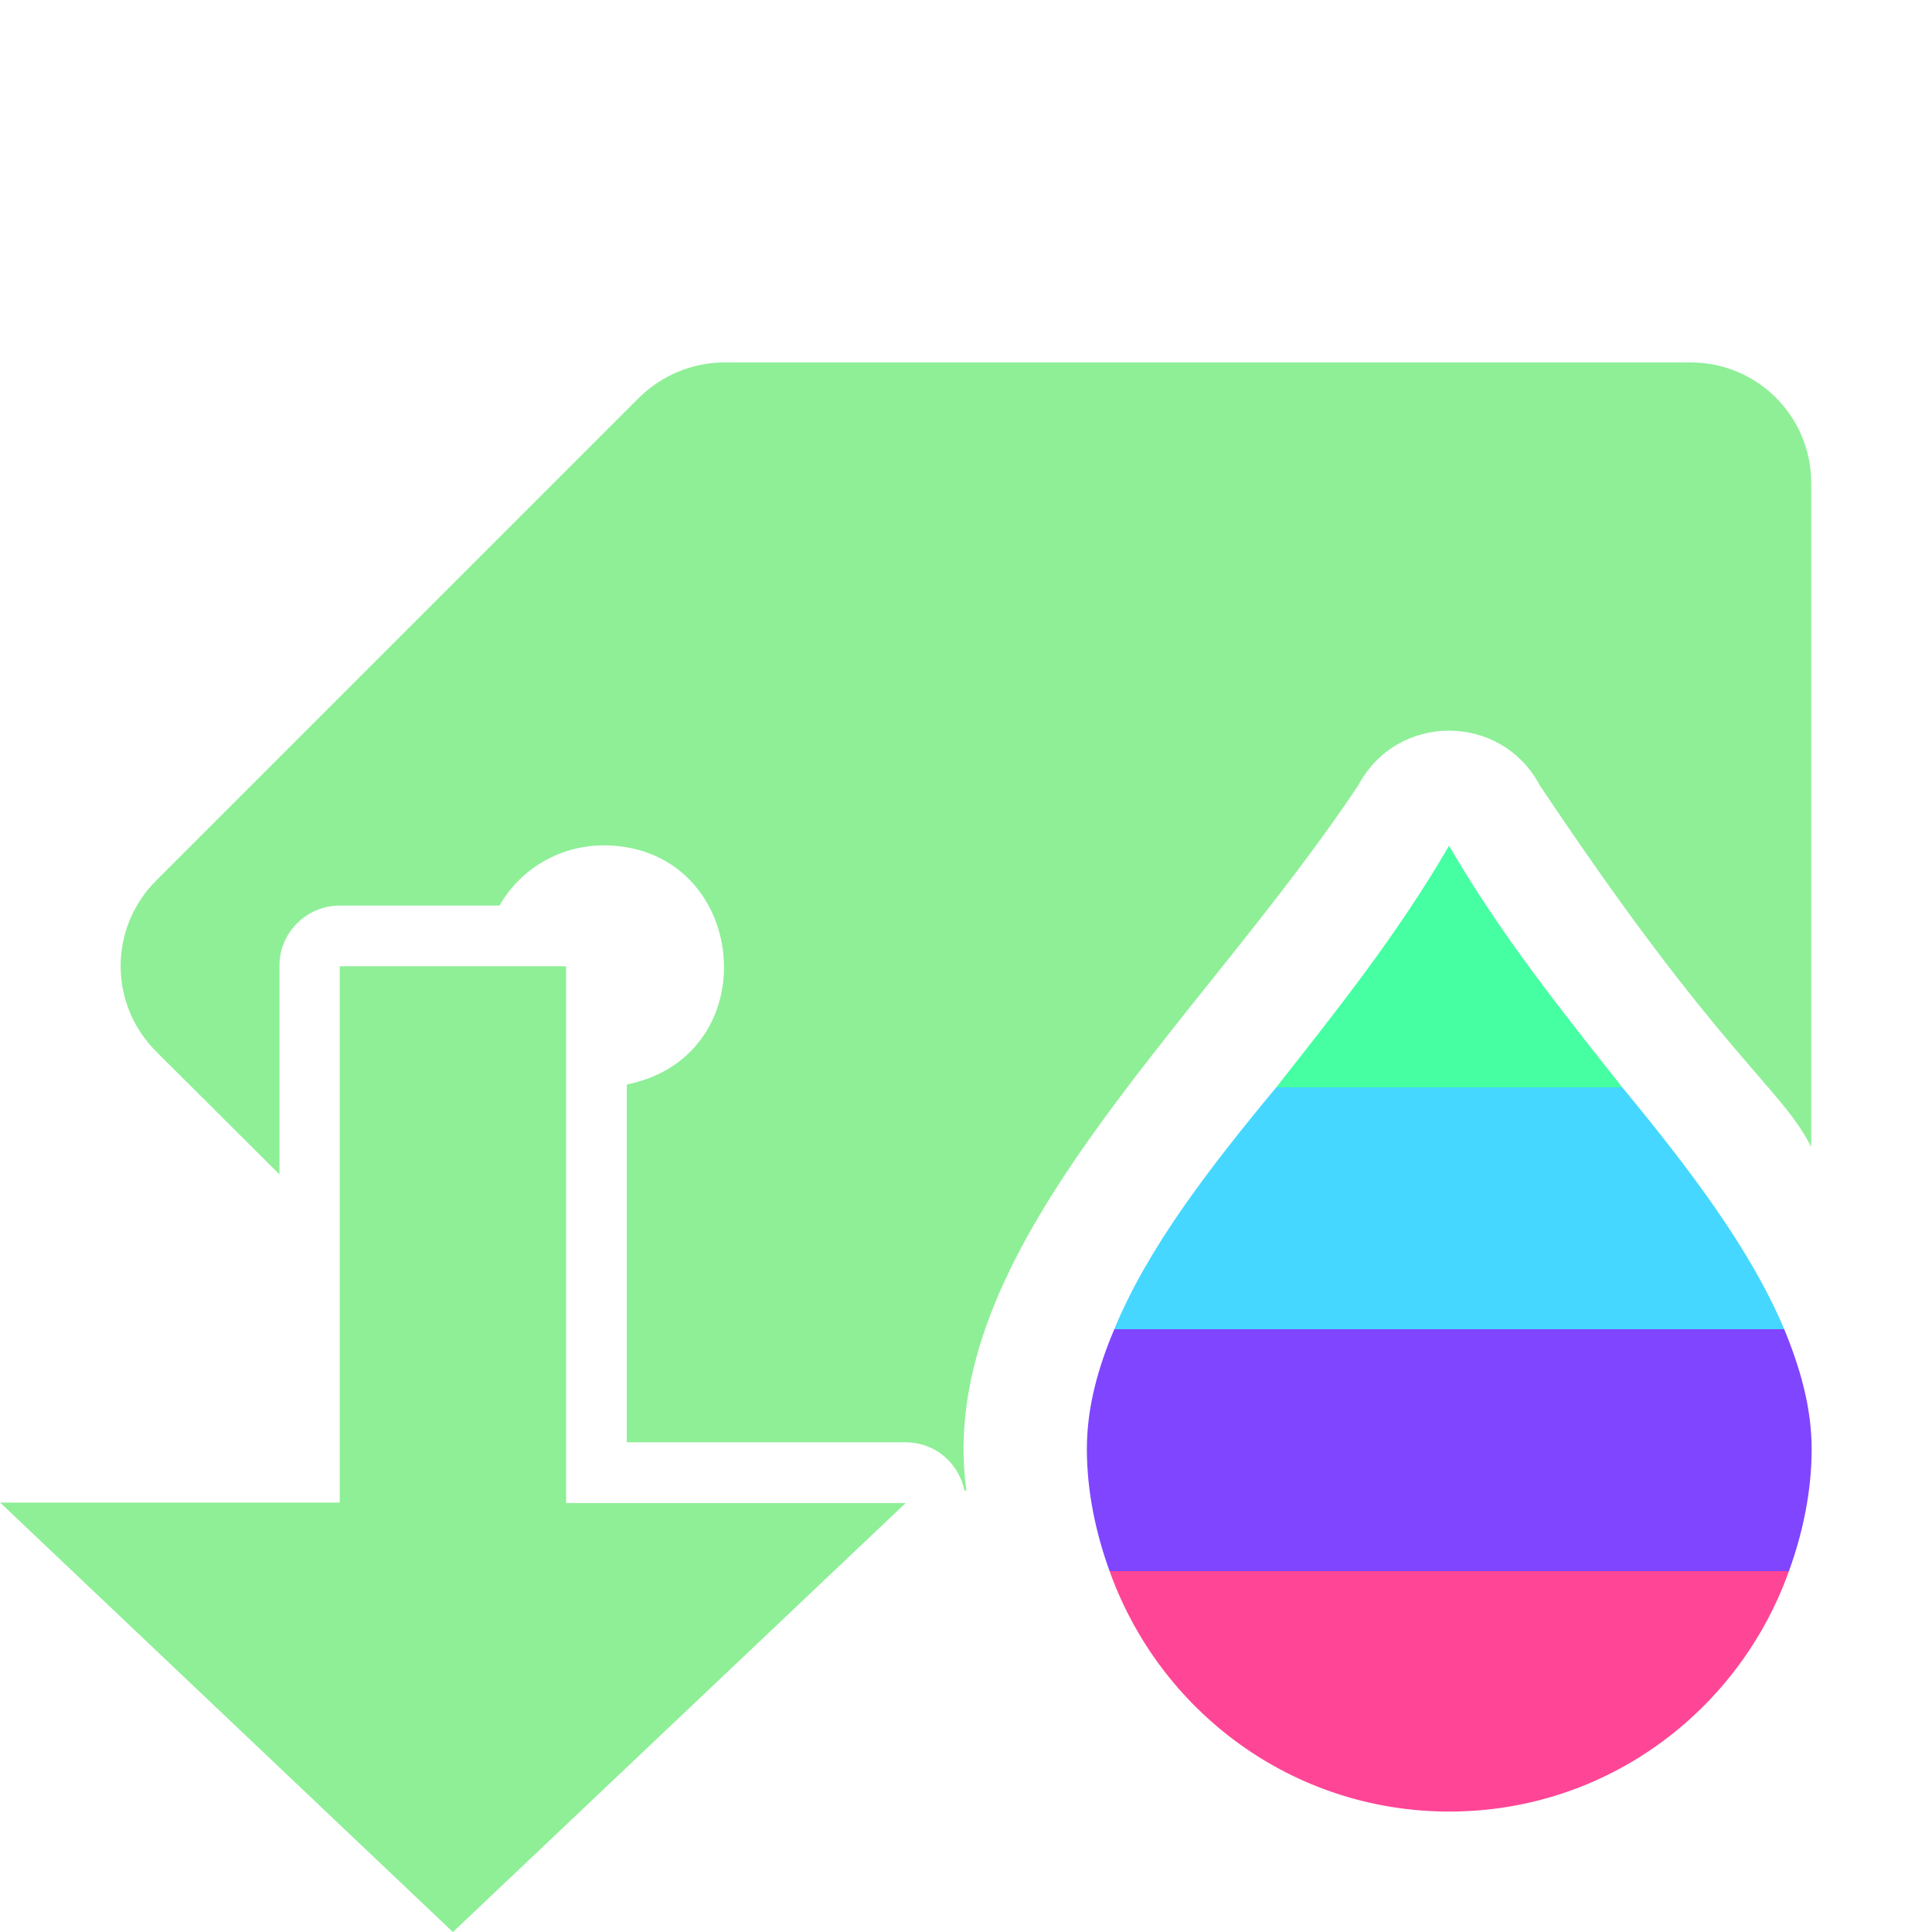
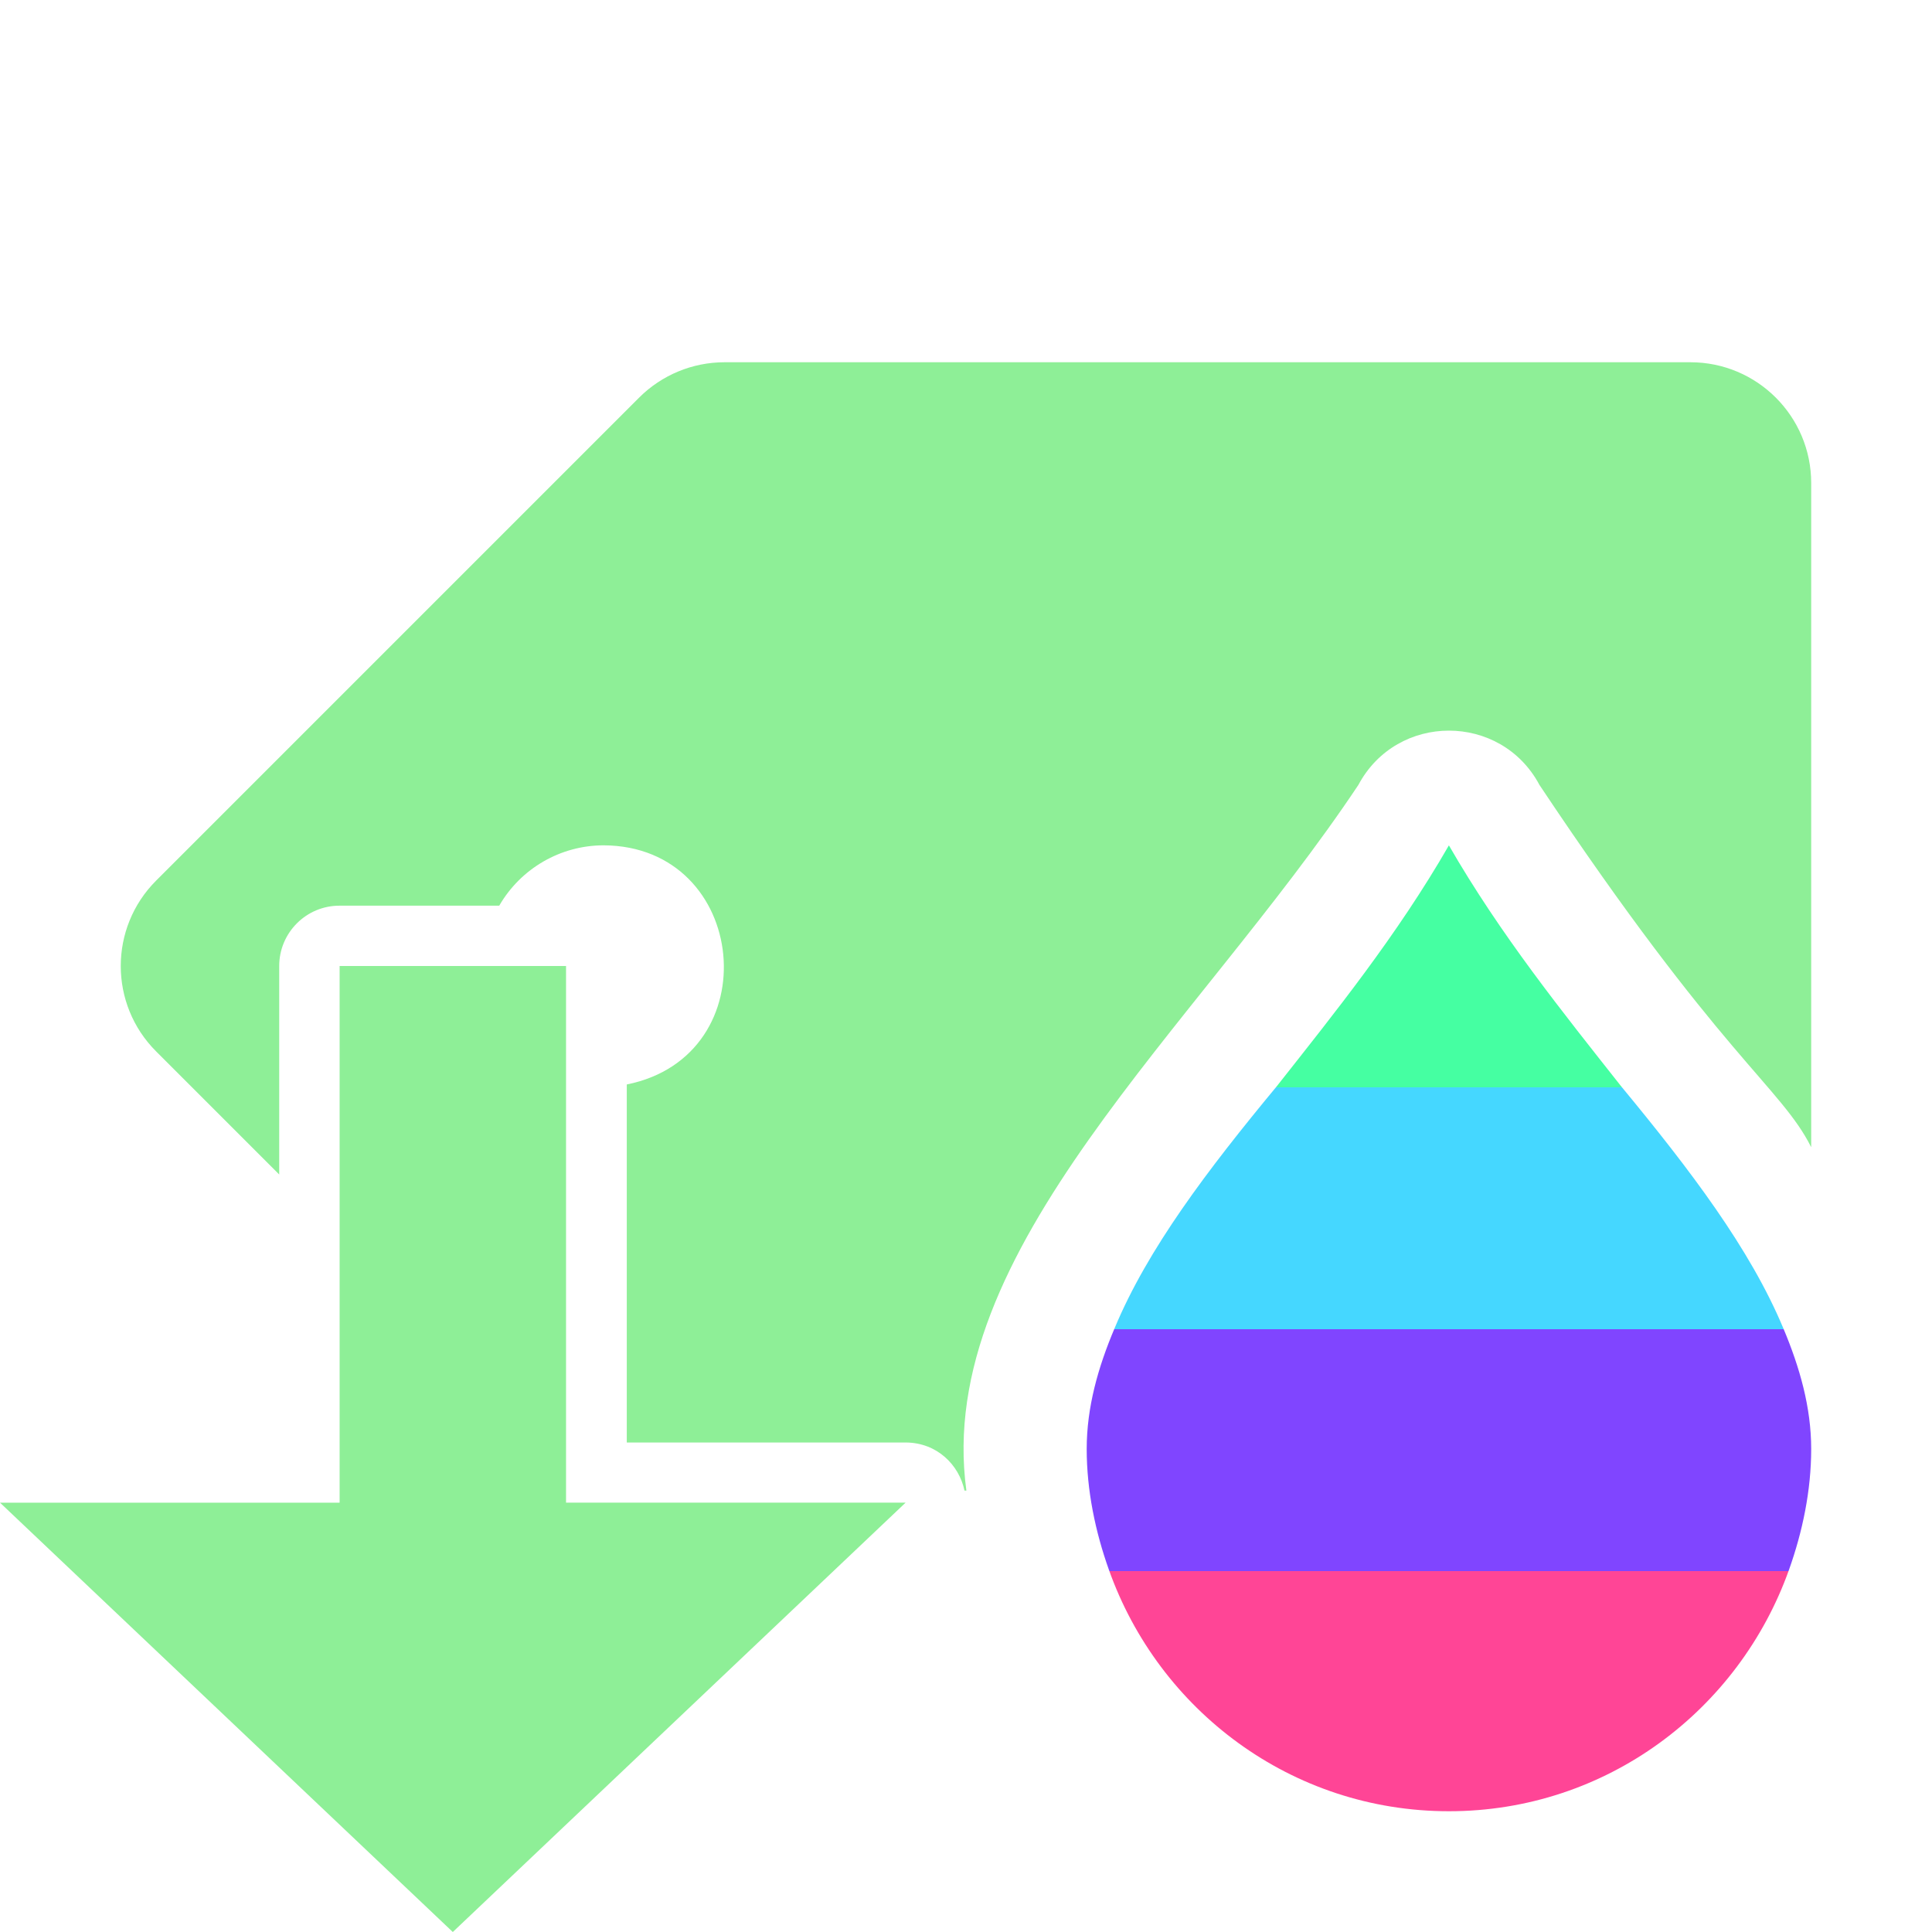
- <svg xmlns="http://www.w3.org/2000/svg" width="16" height="16" viewBox="0 0 4.233 4.233" version="1.1" id="svg1" xml:space="preserve">
+ <svg xmlns="http://www.w3.org/2000/svg" width="128" height="128" viewBox="0 0 33.867 33.867" version="1.1" id="svg1" xml:space="preserve">
  <defs id="defs1">
-     <linearGradient id="a" x2="0" y2="16" gradientUnits="userSpaceOnUse" gradientTransform="matrix(0.2645833,0,0,0.2645833,-0.2923826,1.870887)">
+     <linearGradient id="a" x2="0" y2="16" gradientUnits="userSpaceOnUse" gradientTransform="matrix(2.116667,0,0,2.116667,-0.2927783,1.870887)">
      <stop offset=".188" stop-color="#ff4545" id="stop1" />
      <stop stop-color="#ffe345" id="stop2" />
      <stop offset=".313" stop-color="#ffe345" id="stop3" />
      <stop stop-color="#80ff45" id="stop4" />
      <stop offset=".438" stop-color="#80ff45" id="stop5" />
      <stop stop-color="#45ffa2" id="stop6" />
      <stop offset=".563" stop-color="#45ffa2" id="stop7" />
      <stop stop-color="#45d7ff" id="stop8" />
      <stop offset=".688" stop-color="#45d7ff" id="stop9" />
      <stop stop-color="#8045ff" id="stop10" />
      <stop offset=".813" stop-color="#8045ff" id="stop11" />
      <stop stop-color="#ff4596" id="stop12" />
    </linearGradient>
  </defs>
  <g id="g33" transform="translate(0.292326,-1.870887)" style="display:inline">
-     <path id="rect6" style="display:inline;fill:#8eef97;fill-opacity:1;stroke:none;stroke-width:0.132;stroke-linecap:round;stroke-linejoin:round;stroke-dasharray:none;stroke-opacity:1;paint-order:fill markers stroke" d="M 1.295 2.665 C 1.225 2.665 1.158 2.693 1.108 2.742 L 0.05 3.8 C -0.054 3.904 -0.054 4.071 0.05 4.175 L 0.32 4.444 L 0.32 3.988 C 0.319 3.915 0.379 3.855 0.452 3.855 L 0.802 3.855 C 0.849 3.773 0.936 3.723 1.031 3.723 C 1.349 3.725 1.394 4.184 1.081 4.247 L 1.081 5.031 L 1.693 5.031 C 1.761 5.032 1.809 5.08 1.821 5.137 L 1.825 5.137 C 1.753 4.611 2.326 4.128 2.684 3.591 C 2.769 3.432 2.996 3.432 3.081 3.591 C 3.478 4.186 3.61 4.252 3.676 4.384 L 3.676 2.929 C 3.676 2.783 3.558 2.665 3.412 2.665 L 1.295 2.665 z " />
-     <path style="display:inline;fill:#8eef97;fill-opacity:1;stroke:none;stroke-width:0.132;stroke-dasharray:none;stroke-opacity:0.511" d="m 0.452,3.988 h 0.496 v 1.176 H 1.692 L 0.7,6.104 -0.292,5.163 h 0.744 z" id="path33" />
-     <path fill="url(#a)" d="M 2.883,3.723 C 2.769,3.92 2.632,4.09 2.505,4.252 2.353,4.435 2.222,4.607 2.15,4.781 2.113,4.868 2.089,4.955 2.089,5.046 c 0,0.091 0.019,0.182 0.049,0.265 0.109,0.308 0.4,0.529 0.745,0.529 0.345,0 0.636,-0.221 0.745,-0.529 0.03,-0.083 0.049,-0.174 0.049,-0.265 0,-0.091 -0.025,-0.178 -0.061,-0.265 C 3.542,4.607 3.412,4.435 3.261,4.252 3.133,4.09 2.996,3.92 2.882,3.723 Z" id="path13" style="fill:url(#a);stroke-width:0.265" />
+     <path id="rect6" style="display:inline;fill:#8eef97;fill-opacity:1;stroke:none;stroke-width:1.058;stroke-linecap:round;stroke-linejoin:round;stroke-dasharray:none;stroke-opacity:1;paint-order:fill markers stroke" d="m 12.408,8.221 c -0.561,8.48e-5 -1.1,0.223 -1.497,0.62 L 2.444,17.308 c -0.826,0.827 -0.826,2.167 0,2.993 l 2.158,2.158 v -3.65 c -0.002,-0.588 0.475,-1.065 1.062,-1.062 h 2.795 c 0.378,-0.654 1.076,-1.058 1.831,-1.058 2.549,0.013 2.905,3.691 0.405,4.192 v 6.276 h 4.891 c 0.548,0.004 0.933,0.391 1.029,0.843 h 0.033 c -0.577,-4.21 4.008,-8.075 6.871,-12.369 0.677,-1.27 2.498,-1.27 3.175,0 3.175,4.763 4.233,5.292 4.763,6.35 V 10.338 c 0,-1.169 -0.948,-2.117 -2.117,-2.117 z" />
+     <path style="display:inline;fill:#8eef97;fill-opacity:1;stroke:none;stroke-width:1.058;stroke-dasharray:none;stroke-opacity:0.511" d="m 5.661,18.804 h 3.969 v 9.407 H 15.583 L 7.645,35.738 -0.292,28.212 H 5.661 Z" id="path33" />
+     <path fill="url(#a)" d="m 25.107,16.688 c -0.908,1.579 -2.002,2.936 -3.025,4.233 -1.209,1.46 -2.256,2.841 -2.836,4.233 -0.292,0.69 -0.489,1.389 -0.489,2.117 0,0.728 0.152,1.452 0.389,2.117 0.874,2.462 3.2,4.233 5.961,4.233 2.76,0 5.084,-1.772 5.961,-4.233 0.237,-0.665 0.389,-1.389 0.389,-2.117 0,-0.728 -0.199,-1.427 -0.489,-2.117 C 30.386,23.761 29.338,22.381 28.132,20.921 27.107,19.623 26.015,18.267 25.105,16.688 Z" id="path13" style="fill:url(#a);stroke-width:2.117" />
  </g>
</svg>
